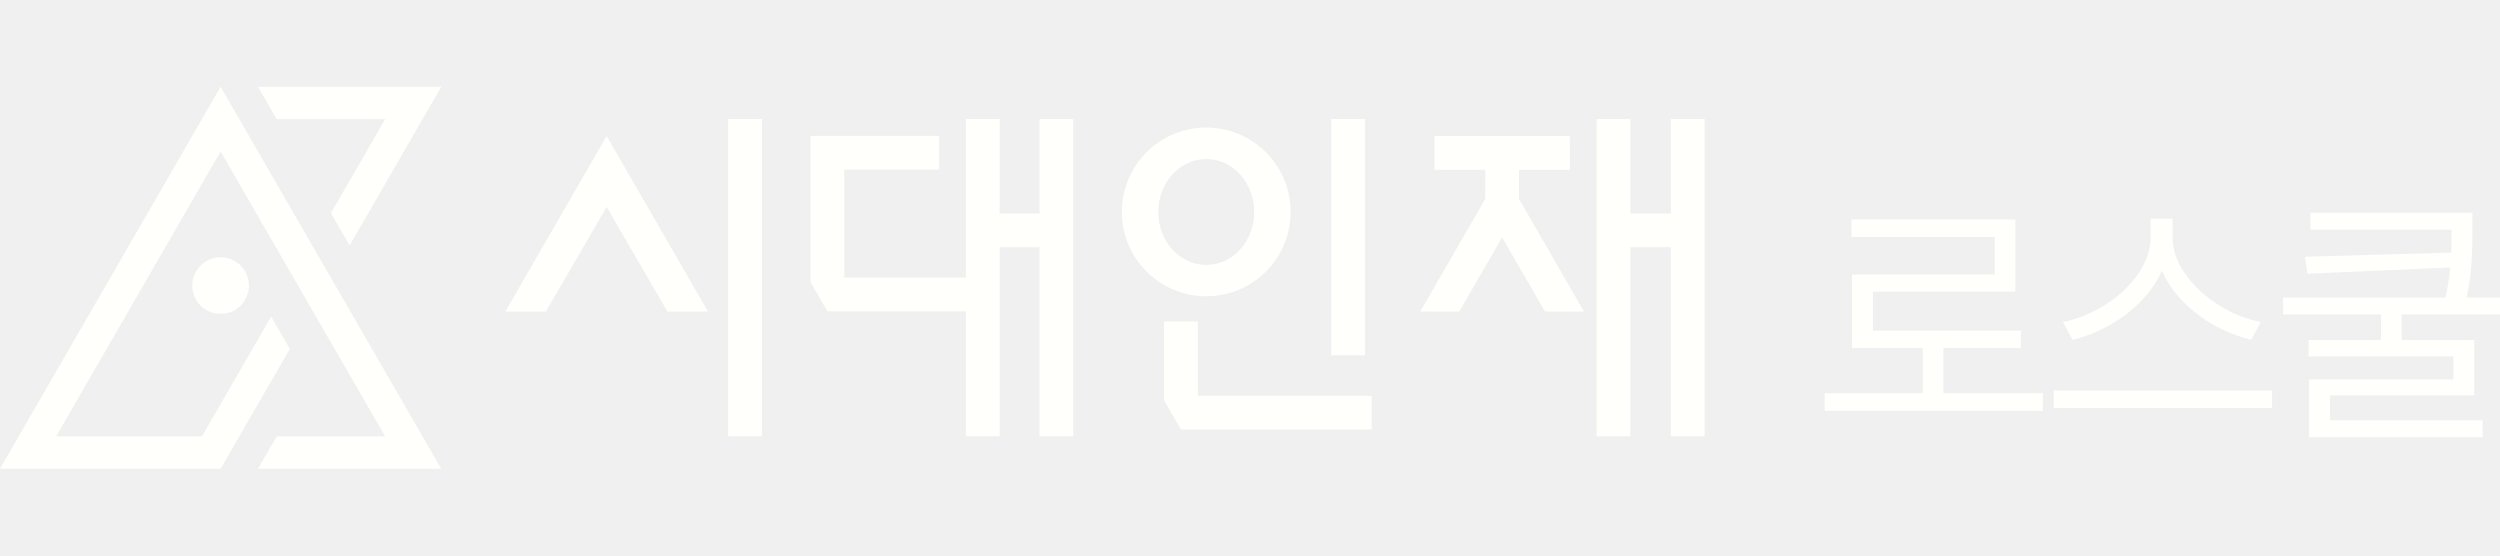
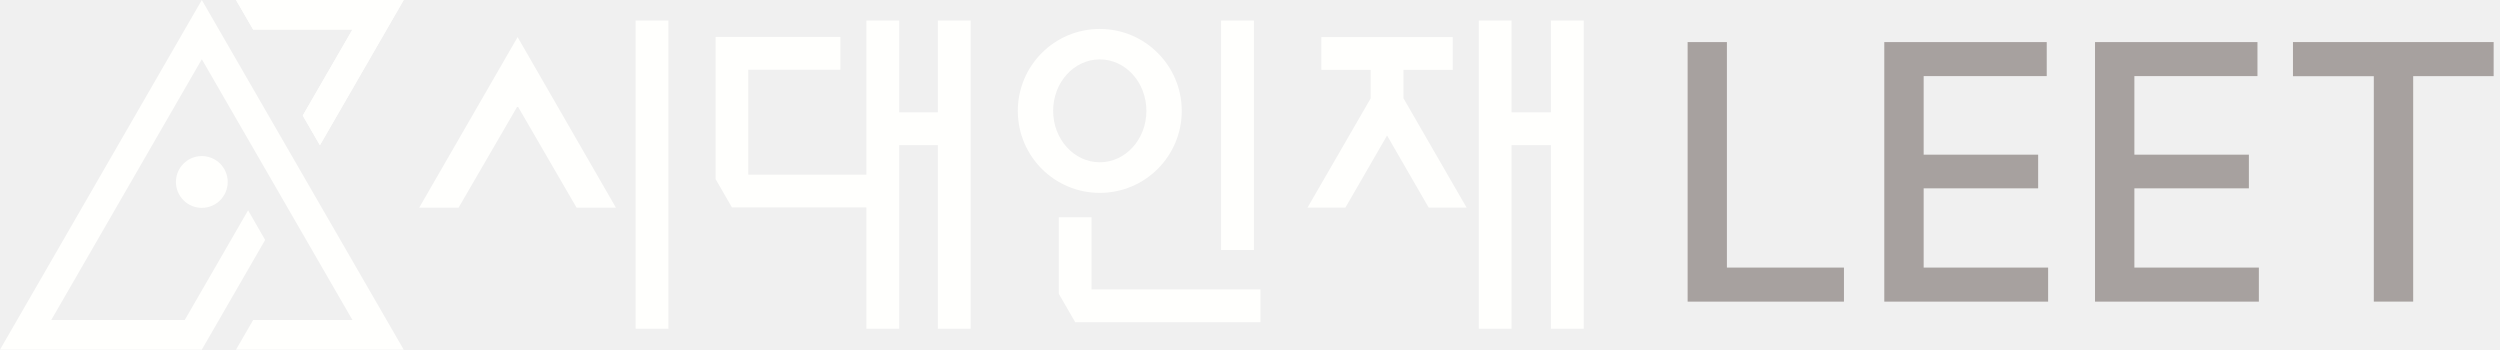
- <svg xmlns="http://www.w3.org/2000/svg" width="144" height="32" viewBox="0 0 144 32" fill="none">
-   <g clip-path="url(#clip0_3143_42678)">
-     <path fill-rule="evenodd" clip-rule="evenodd" d="M22.187 25.137L12.707 8.726L3.23 25.137H11.631L15.618 18.237L16.694 20.1L12.707 27H0L12.707 5L25.413 27H14.861L15.937 25.137H22.187ZM22.187 6.863L19.062 12.273L20.137 14.139L25.413 5H14.861L15.937 6.863H22.187ZM12.705 18.078C13.606 18.078 14.336 17.349 14.336 16.448C14.336 15.548 13.606 14.818 12.705 14.818C11.805 14.818 11.075 15.548 11.075 16.448C11.075 17.349 11.805 18.078 12.705 18.078ZM105.1 23.67H117.671V22.65H111.94V20.049H116.405V19.044H107.88V16.801H116.083V12.641H106.645V13.646H114.895V15.812H106.676V20.049H110.752V22.65H105.1V23.67ZM118.296 22.494H130.871V23.499H118.296V22.494ZM125.898 15.819C126.402 16.514 127.047 17.108 127.831 17.593C128.615 18.078 129.411 18.4 130.223 18.547L129.667 19.568C128.961 19.401 128.27 19.133 127.594 18.765C126.919 18.392 126.309 17.934 125.766 17.387C125.222 16.84 124.811 16.242 124.523 15.594C124.236 16.242 123.821 16.84 123.281 17.383C122.741 17.926 122.132 18.384 121.453 18.761C120.777 19.133 120.086 19.405 119.379 19.568L118.824 18.547C119.632 18.392 120.428 18.074 121.208 17.589C121.988 17.104 122.629 16.514 123.126 15.819C123.623 15.124 123.875 14.399 123.875 13.646V12.594H125.141V13.646C125.141 14.399 125.393 15.124 125.898 15.819ZM142.355 15.206C142.394 14.628 142.414 13.98 142.414 13.258H142.41V12.253H133.081V13.227H141.206V13.762C141.206 14.108 141.202 14.372 141.191 14.55L132.758 14.791L132.914 15.765L141.14 15.408C141.082 15.975 140.989 16.553 140.861 17.139H131.508V18.113H137.145V19.584H132.976V20.527H141.315V21.858H133.003V25.184H142.996V24.209H134.207V22.77H142.518V19.584H138.333V18.113H144.001V17.139H142.08C142.227 16.429 142.317 15.784 142.355 15.206ZM78.627 6.855H76.682V20.465H78.627V6.855ZM64.619 12.206C64.619 9.525 66.793 7.348 69.48 7.348C72.162 7.348 74.34 9.525 74.34 12.206C74.34 14.888 72.162 17.065 69.48 17.065C66.797 17.065 64.619 14.888 64.619 12.206ZM66.716 12.21C66.716 13.895 67.954 15.261 69.48 15.261C71.005 15.261 72.244 13.895 72.244 12.21C72.244 10.526 71.005 9.16 69.48 9.16C67.954 9.16 66.716 10.526 66.716 12.21ZM68.995 22.797V18.517H67.05V23.057L68.024 24.738H79.011V22.797H68.995ZM31.441 17.946H29.108L34.943 7.837L40.782 17.946H38.444L34.943 11.919L31.441 17.946ZM43.889 6.855H41.944V25.13H43.889V6.855ZM96.243 12.296V6.855H98.188V25.13H96.243V14.24H93.909V25.13H91.964V6.855H93.909V12.296H96.243ZM87.496 11.461V9.781H90.419V7.837H82.627V9.781H85.55V11.461L81.808 17.946H84.052L86.521 13.67L88.994 17.946H91.238L87.496 11.461ZM59.877 12.296V6.855H61.822V25.13H59.877V14.24H57.579V25.13H55.634V17.934H47.66L46.685 16.25V7.825H54.093V9.769H48.63V15.99H55.634V6.855H57.579V12.296H59.877Z" fill="#FFFFFC" />
+ <svg xmlns="http://www.w3.org/2000/svg" width="143" height="20" viewBox="0 0 143 20" fill="none">
+   <g clip-path="url(#clip0_4275_54365)">
+     <path d="M20.16 1.691L17.318 6.61L18.299 8.306L23.092 0H13.5L14.481 1.691H20.16Z" fill="#FFFFFD" />
+     <path d="M20.16 1.691L17.318 6.61L18.299 8.306L23.092 0H13.5L14.481 1.691H20.16Z" fill="#FFFFFD" />
+     <path d="M11.544 3.388L20.16 18.304H14.481L13.5 20H23.092L11.544 0L0 20H11.544L15.166 13.725L14.191 12.029L10.568 18.304H2.932L11.544 3.388Z" fill="#FFFFFD" />
+     <path d="M11.544 11.889C12.362 11.889 13.025 11.226 13.025 10.408C13.025 9.59 12.362 8.927 11.544 8.927C10.726 8.927 10.063 9.59 10.063 10.408C10.063 11.226 10.726 11.889 11.544 11.889Z" fill="#FFFFFD" />
+     <path d="M71.724 1.176H69.847V14.301H71.724V1.176Z" fill="#FFFFFD" />
+     <path d="M62.907 1.656C60.32 1.656 58.219 3.753 58.219 6.345C58.219 8.937 60.32 11.033 62.907 11.033C65.494 11.033 67.596 8.937 67.596 6.345C67.596 3.753 65.494 1.656 62.907 1.656ZM62.907 9.282C61.436 9.282 60.24 7.966 60.24 6.34C60.24 4.714 61.431 3.398 62.907 3.398C64.383 3.398 65.574 4.714 65.574 6.34C65.574 7.966 64.383 9.282 62.907 9.282Z" fill="#FFFFFD" />
+     <path d="M62.437 16.552V12.429H60.565V16.808L61.501 18.429H72.099V16.552H62.437Z" fill="#FFFFFD" />
+     <path d="M23.978 11.879H26.23L29.607 6.065L32.98 11.879H35.231L29.607 2.122L23.978 11.879Z" fill="#FFFFFD" />
+     <path d="M38.234 1.176H36.357V18.804H38.234V1.176Z" fill="#FFFFFD" />
+     <path d="M88.712 1.176V6.425H86.46V1.176H84.588V18.804H86.46V8.301H88.712V18.804H90.588V1.176H88.712Z" fill="#FFFFFD" />
+     <path d="M80.28 5.624V3.998H83.097V2.122H75.582V3.998H78.404V5.624L74.791 11.874H76.958L79.34 7.751L81.721 11.874H83.888L80.28 5.624Z" fill="#FFFFFD" />
+     <path d="M53.645 1.176V6.425H51.434V1.176H49.557V9.992H42.802V3.988H48.071V2.111H40.931V10.243L41.866 11.864H49.557V18.804H51.434V8.301H53.645V18.804H55.522V1.176H53.645Z" fill="#FFFFFD" />
+     <path d="M96.527 2.407H98.779V15.306H105.474V17.253H96.532V2.407H96.527Z" fill="#A7A19F" />
+     <path d="M107.781 2.407H117.073V4.353H110.033V8.847H116.582V10.773H110.033V15.306H117.153V17.253H107.781V2.407Z" fill="#A7A19F" />
+     <path d="M119.835 2.407H129.127V4.353H122.087V8.847H128.636V10.773H122.087V15.306H129.207V17.253H119.835V2.407Z" fill="#A7A19F" />
+     <path d="M131.153 2.407H142.637V4.353H138.034V17.253H135.782V4.358H131.158V2.412L131.153 2.407Z" fill="#A7A19F" />
  </g>
  <defs>
-     <clipPath id="clip0_3143_42678">
-       <rect width="144" height="32" fill="white" />
+     <clipPath id="clip0_4275_54365">
+       <rect width="142.637" height="20" fill="white" />
    </clipPath>
  </defs>
</svg>
